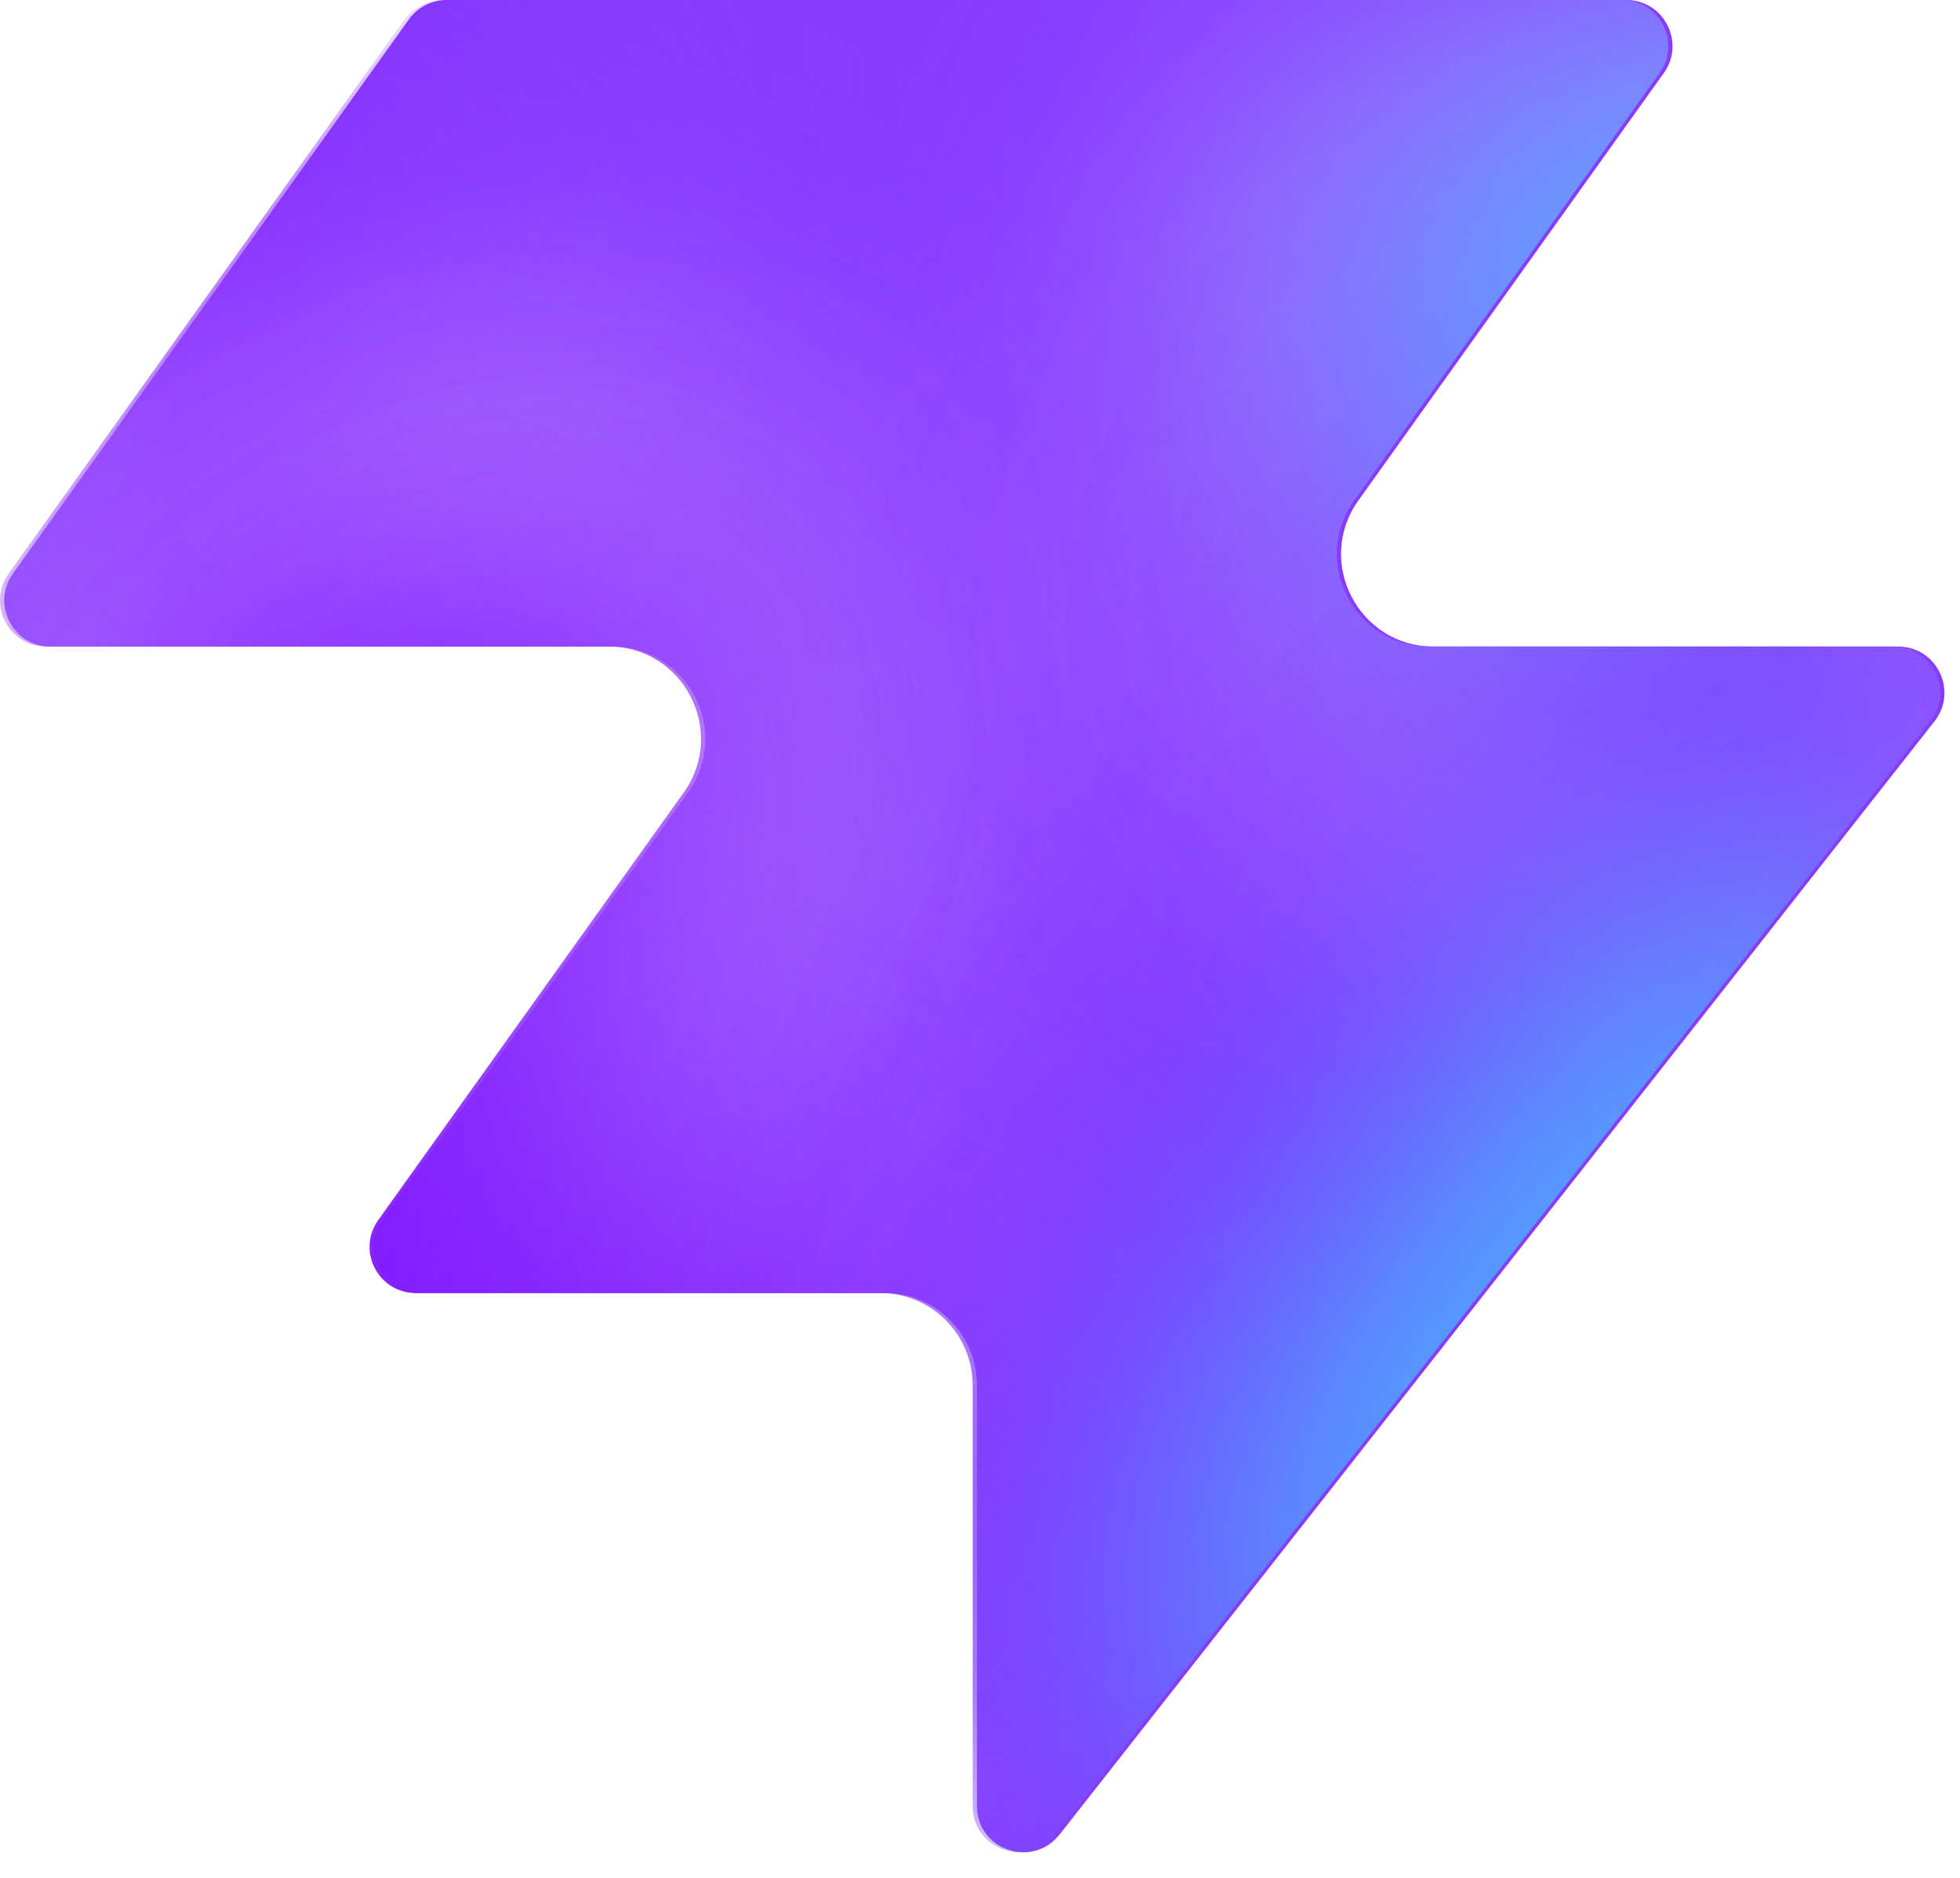
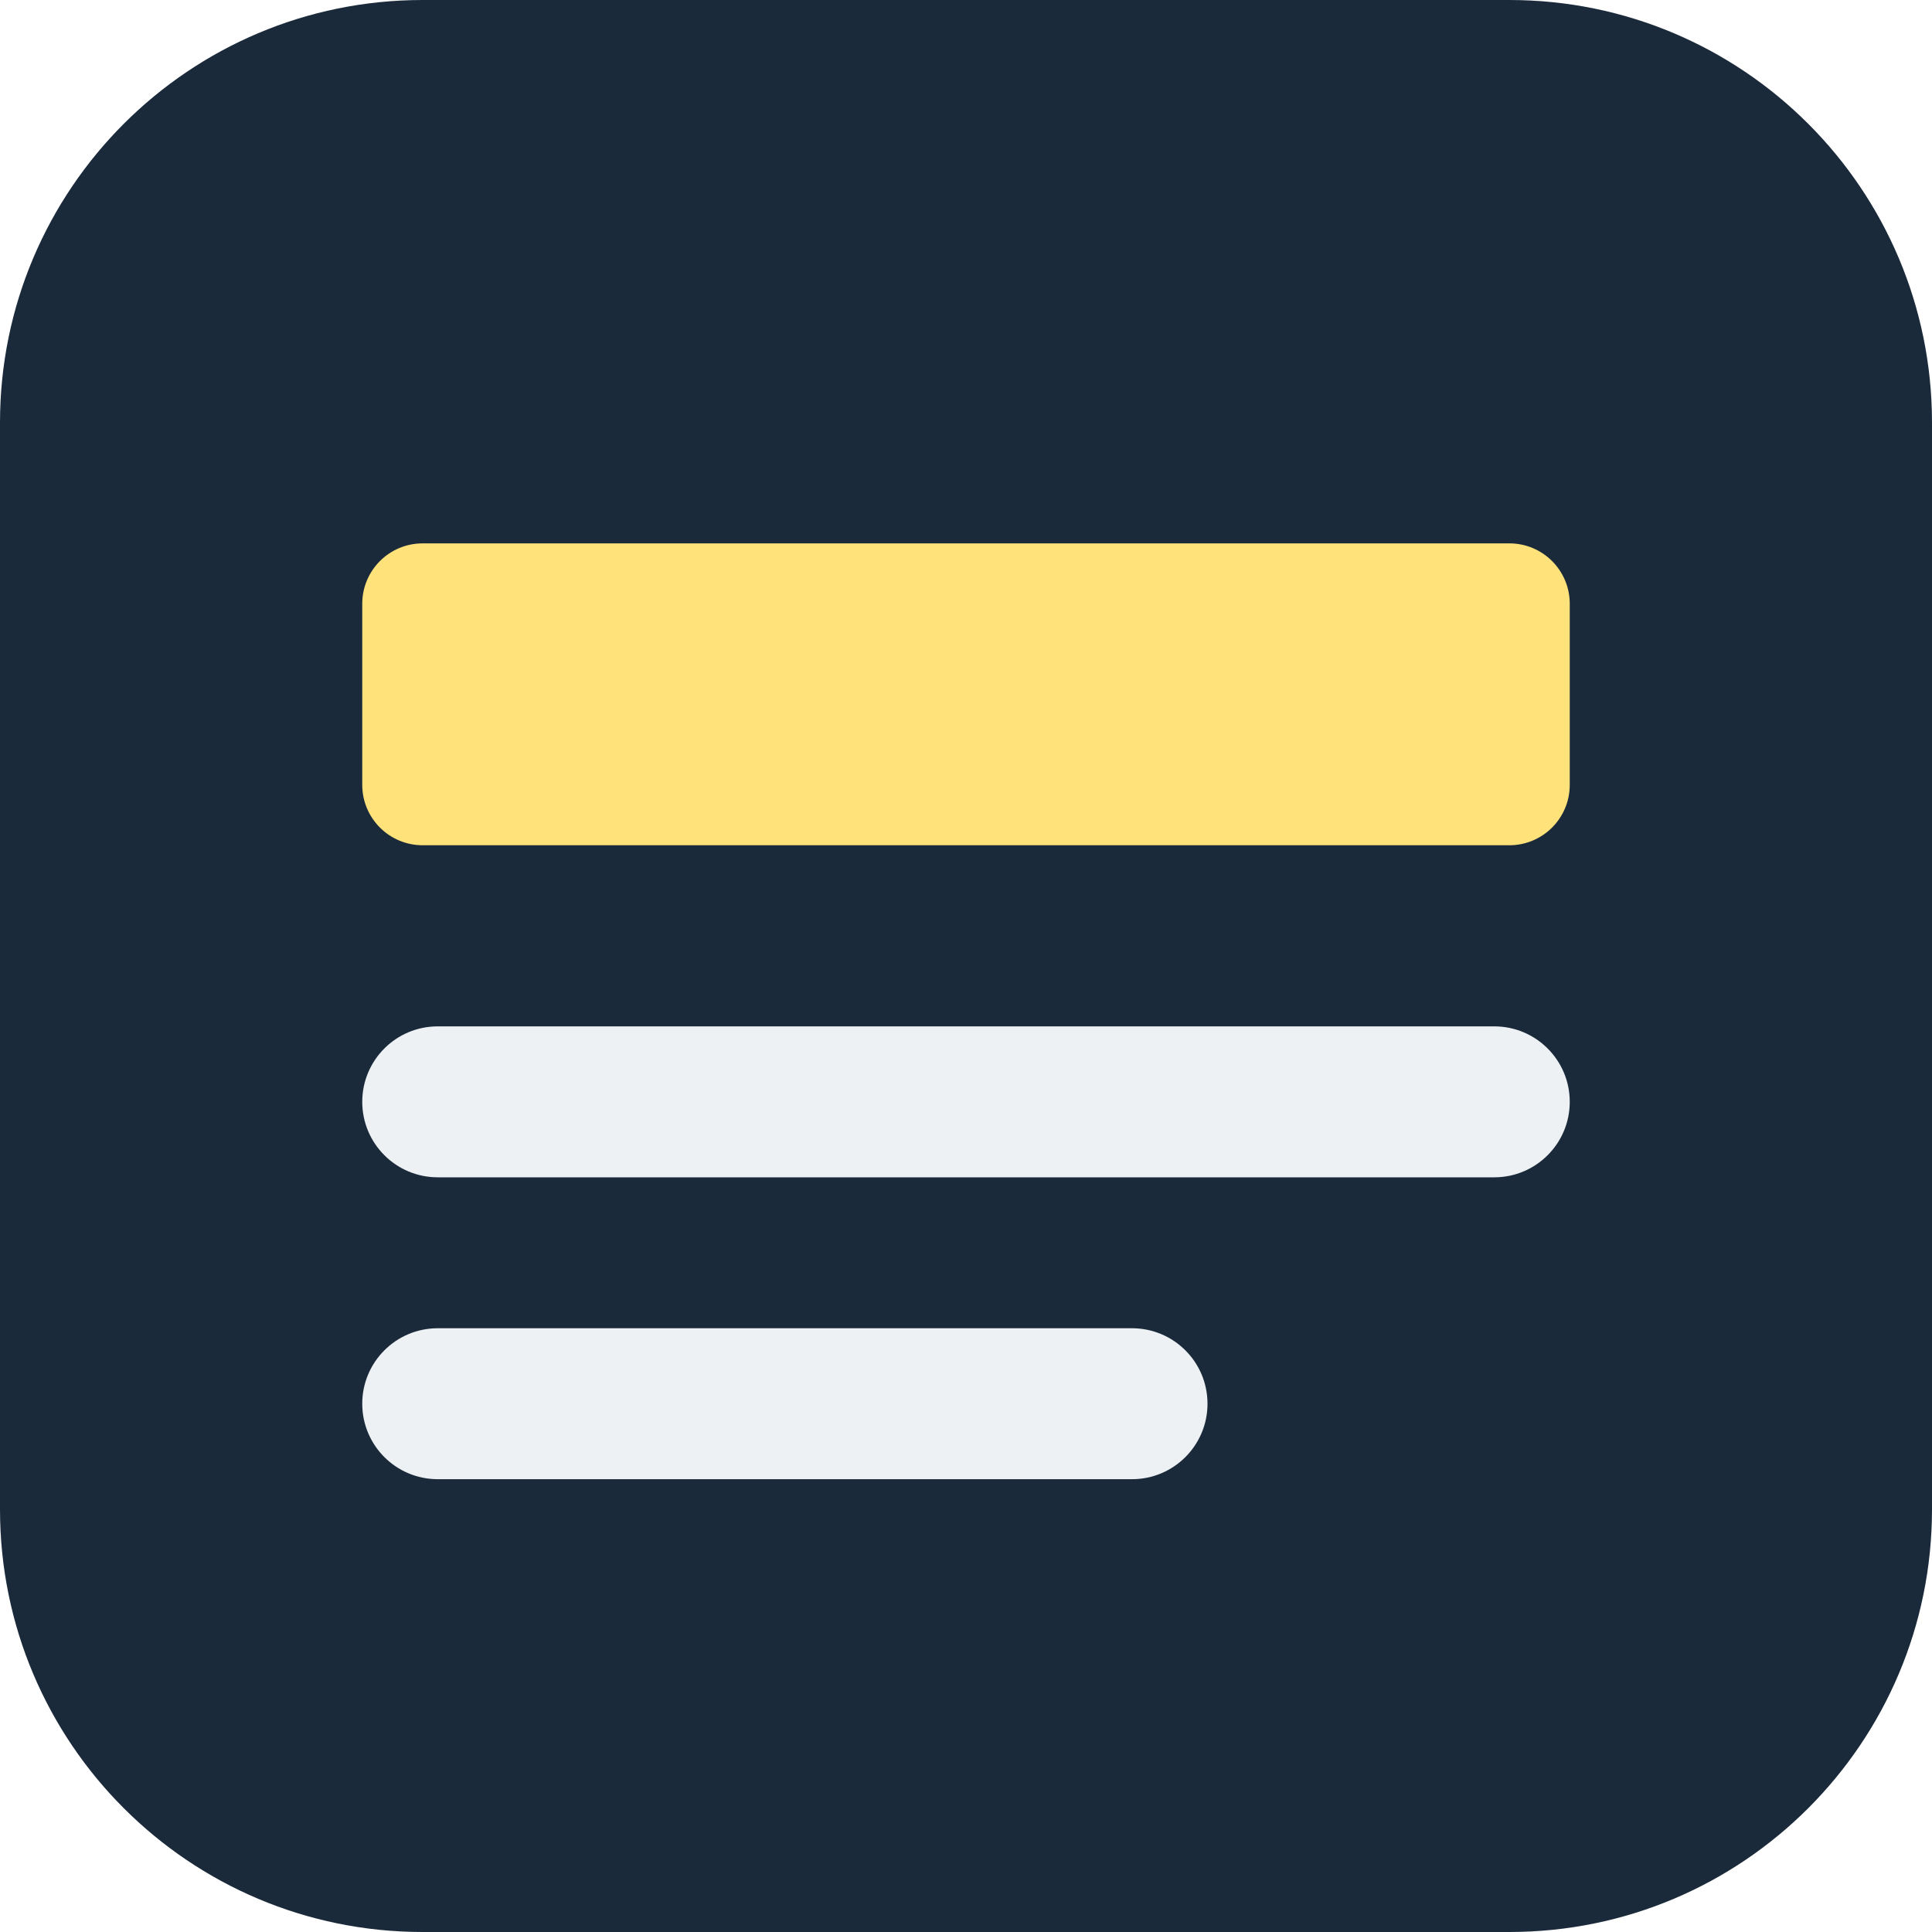
- <svg xmlns="http://www.w3.org/2000/svg" width="48" height="46" fill="none" viewBox="0 0 48 46">
-   <path fill="#863bff" d="M25.946 44.938c-.664.845-2.021.375-2.021-.698V33.937a2.26 2.26 0 0 0-2.262-2.262H10.287c-.92 0-1.456-1.04-.92-1.788l7.48-10.471c1.07-1.497 0-3.578-1.842-3.578H1.237c-.92 0-1.456-1.04-.92-1.788L10.013.474c.214-.297.556-.474.92-.474h28.894c.92 0 1.456 1.04.92 1.788l-7.48 10.471c-1.07 1.498 0 3.579 1.842 3.579h11.377c.943 0 1.473 1.088.89 1.83L25.947 44.94z" style="fill:#863bff;fill:color(display-p3 .525 .23 1);fill-opacity:1" />
-   <mask id="a" width="48" height="46" x="0" y="0" maskUnits="userSpaceOnUse" style="mask-type:alpha">
-     <path fill="#000" d="M25.842 44.938c-.664.844-2.021.375-2.021-.698V33.937a2.26 2.26 0 0 0-2.262-2.262H10.183c-.92 0-1.456-1.04-.92-1.788l7.48-10.471c1.07-1.498 0-3.579-1.842-3.579H1.133c-.92 0-1.456-1.04-.92-1.787L9.91.473c.214-.297.556-.474.92-.474h28.894c.92 0 1.456 1.04.92 1.788l-7.48 10.471c-1.07 1.498 0 3.578 1.842 3.578h11.377c.943 0 1.473 1.088.89 1.832L25.843 44.94z" style="fill:#000;fill-opacity:1" />
-   </mask>
-   <g mask="url(#a)">
-     <g filter="url(#b)">
-       <ellipse cx="5.508" cy="14.704" fill="#ede6ff" rx="5.508" ry="14.704" style="fill:#ede6ff;fill:color(display-p3 .927 .903 1);fill-opacity:1" transform="matrix(.00324 1 1 -.00324 -4.47 31.516)" />
-     </g>
-     <g filter="url(#c)">
-       <ellipse cx="10.399" cy="29.851" fill="#ede6ff" rx="10.399" ry="29.851" style="fill:#ede6ff;fill:color(display-p3 .927 .903 1);fill-opacity:1" transform="matrix(.00324 1 1 -.00324 -39.328 7.883)" />
-     </g>
-     <g filter="url(#d)">
-       <ellipse cx="5.508" cy="30.487" fill="#7e14ff" rx="5.508" ry="30.487" style="fill:#7e14ff;fill:color(display-p3 .492 .077 1);fill-opacity:1" transform="rotate(89.814 -25.913 -14.639)scale(1 -1)" />
-     </g>
-     <g filter="url(#e)">
-       <ellipse cx="5.508" cy="30.599" fill="#7e14ff" rx="5.508" ry="30.599" style="fill:#7e14ff;fill:color(display-p3 .492 .077 1);fill-opacity:1" transform="rotate(89.814 -32.644 -3.334)scale(1 -1)" />
-     </g>
-     <g filter="url(#f)">
-       <ellipse cx="5.508" cy="30.599" fill="#7e14ff" rx="5.508" ry="30.599" style="fill:#7e14ff;fill:color(display-p3 .492 .077 1);fill-opacity:1" transform="matrix(.00324 1 1 -.00324 -34.34 30.47)" />
-     </g>
-     <g filter="url(#g)">
-       <ellipse cx="14.072" cy="22.078" fill="#ede6ff" rx="14.072" ry="22.078" style="fill:#ede6ff;fill:color(display-p3 .927 .903 1);fill-opacity:1" transform="rotate(93.35 24.506 48.493)scale(-1 1)" />
-     </g>
-     <g filter="url(#h)">
-       <ellipse cx="3.47" cy="21.501" fill="#7e14ff" rx="3.47" ry="21.501" style="fill:#7e14ff;fill:color(display-p3 .492 .077 1);fill-opacity:1" transform="rotate(89.009 28.708 47.59)scale(-1 1)" />
-     </g>
-     <g filter="url(#i)">
-       <ellipse cx="3.47" cy="21.501" fill="#7e14ff" rx="3.47" ry="21.501" style="fill:#7e14ff;fill:color(display-p3 .492 .077 1);fill-opacity:1" transform="rotate(89.009 28.708 47.59)scale(-1 1)" />
-     </g>
-     <g filter="url(#j)">
-       <ellipse cx=".387" cy="8.972" fill="#7e14ff" rx="4.407" ry="29.108" style="fill:#7e14ff;fill:color(display-p3 .492 .077 1);fill-opacity:1" transform="rotate(39.51 .387 8.972)" />
-     </g>
-     <g filter="url(#k)">
-       <ellipse cx="47.523" cy="-6.092" fill="#7e14ff" rx="4.407" ry="29.108" style="fill:#7e14ff;fill:color(display-p3 .492 .077 1);fill-opacity:1" transform="rotate(37.892 47.523 -6.092)" />
-     </g>
-     <g filter="url(#l)">
-       <ellipse cx="41.412" cy="6.333" fill="#47bfff" rx="5.971" ry="9.665" style="fill:#47bfff;fill:color(display-p3 .28 .748 1);fill-opacity:1" transform="rotate(37.892 41.412 6.333)" />
-     </g>
-     <g filter="url(#m)">
-       <ellipse cx="-1.879" cy="38.332" fill="#7e14ff" rx="4.407" ry="29.108" style="fill:#7e14ff;fill:color(display-p3 .492 .077 1);fill-opacity:1" transform="rotate(37.892 -1.88 38.332)" />
-     </g>
-     <g filter="url(#n)">
-       <ellipse cx="-1.879" cy="38.332" fill="#7e14ff" rx="4.407" ry="29.108" style="fill:#7e14ff;fill:color(display-p3 .492 .077 1);fill-opacity:1" transform="rotate(37.892 -1.88 38.332)" />
-     </g>
-     <g filter="url(#o)">
-       <ellipse cx="35.651" cy="29.907" fill="#7e14ff" rx="4.407" ry="29.108" style="fill:#7e14ff;fill:color(display-p3 .492 .077 1);fill-opacity:1" transform="rotate(37.892 35.651 29.907)" />
-     </g>
-     <g filter="url(#p)">
-       <ellipse cx="38.418" cy="32.4" fill="#47bfff" rx="5.971" ry="15.297" style="fill:#47bfff;fill:color(display-p3 .28 .748 1);fill-opacity:1" transform="rotate(37.892 38.418 32.4)" />
-     </g>
-   </g>
-   <defs>
-     <filter id="b" width="60.045" height="41.654" x="-19.77" y="16.149" color-interpolation-filters="sRGB" filterUnits="userSpaceOnUse">
-       <feFlood flood-opacity="0" result="BackgroundImageFix" />
-       <feBlend in="SourceGraphic" in2="BackgroundImageFix" result="shape" />
-       <feGaussianBlur result="effect1_foregroundBlur_2002_17158" stdDeviation="7.659" />
-     </filter>
-     <filter id="c" width="90.34" height="51.437" x="-54.613" y="-7.533" color-interpolation-filters="sRGB" filterUnits="userSpaceOnUse">
-       <feFlood flood-opacity="0" result="BackgroundImageFix" />
-       <feBlend in="SourceGraphic" in2="BackgroundImageFix" result="shape" />
-       <feGaussianBlur result="effect1_foregroundBlur_2002_17158" stdDeviation="7.659" />
-     </filter>
-     <filter id="d" width="79.355" height="29.4" x="-49.64" y="2.03" color-interpolation-filters="sRGB" filterUnits="userSpaceOnUse">
-       <feFlood flood-opacity="0" result="BackgroundImageFix" />
-       <feBlend in="SourceGraphic" in2="BackgroundImageFix" result="shape" />
-       <feGaussianBlur result="effect1_foregroundBlur_2002_17158" stdDeviation="4.596" />
-     </filter>
-     <filter id="e" width="79.579" height="29.4" x="-45.045" y="20.029" color-interpolation-filters="sRGB" filterUnits="userSpaceOnUse">
-       <feFlood flood-opacity="0" result="BackgroundImageFix" />
-       <feBlend in="SourceGraphic" in2="BackgroundImageFix" result="shape" />
-       <feGaussianBlur result="effect1_foregroundBlur_2002_17158" stdDeviation="4.596" />
-     </filter>
-     <filter id="f" width="79.579" height="29.4" x="-43.513" y="21.178" color-interpolation-filters="sRGB" filterUnits="userSpaceOnUse">
-       <feFlood flood-opacity="0" result="BackgroundImageFix" />
-       <feBlend in="SourceGraphic" in2="BackgroundImageFix" result="shape" />
-       <feGaussianBlur result="effect1_foregroundBlur_2002_17158" stdDeviation="4.596" />
-     </filter>
-     <filter id="g" width="74.749" height="58.852" x="15.756" y="-17.901" color-interpolation-filters="sRGB" filterUnits="userSpaceOnUse">
-       <feFlood flood-opacity="0" result="BackgroundImageFix" />
-       <feBlend in="SourceGraphic" in2="BackgroundImageFix" result="shape" />
-       <feGaussianBlur result="effect1_foregroundBlur_2002_17158" stdDeviation="7.659" />
-     </filter>
-     <filter id="h" width="61.377" height="25.362" x="23.548" y="2.284" color-interpolation-filters="sRGB" filterUnits="userSpaceOnUse">
-       <feFlood flood-opacity="0" result="BackgroundImageFix" />
-       <feBlend in="SourceGraphic" in2="BackgroundImageFix" result="shape" />
-       <feGaussianBlur result="effect1_foregroundBlur_2002_17158" stdDeviation="4.596" />
-     </filter>
-     <filter id="i" width="61.377" height="25.362" x="23.548" y="2.284" color-interpolation-filters="sRGB" filterUnits="userSpaceOnUse">
-       <feFlood flood-opacity="0" result="BackgroundImageFix" />
-       <feBlend in="SourceGraphic" in2="BackgroundImageFix" result="shape" />
-       <feGaussianBlur result="effect1_foregroundBlur_2002_17158" stdDeviation="4.596" />
-     </filter>
-     <filter id="j" width="56.045" height="63.649" x="-27.636" y="-22.853" color-interpolation-filters="sRGB" filterUnits="userSpaceOnUse">
-       <feFlood flood-opacity="0" result="BackgroundImageFix" />
-       <feBlend in="SourceGraphic" in2="BackgroundImageFix" result="shape" />
-       <feGaussianBlur result="effect1_foregroundBlur_2002_17158" stdDeviation="4.596" />
-     </filter>
-     <filter id="k" width="54.814" height="64.646" x="20.116" y="-38.415" color-interpolation-filters="sRGB" filterUnits="userSpaceOnUse">
-       <feFlood flood-opacity="0" result="BackgroundImageFix" />
-       <feBlend in="SourceGraphic" in2="BackgroundImageFix" result="shape" />
-       <feGaussianBlur result="effect1_foregroundBlur_2002_17158" stdDeviation="4.596" />
-     </filter>
-     <filter id="l" width="33.541" height="35.313" x="24.641" y="-11.323" color-interpolation-filters="sRGB" filterUnits="userSpaceOnUse">
-       <feFlood flood-opacity="0" result="BackgroundImageFix" />
-       <feBlend in="SourceGraphic" in2="BackgroundImageFix" result="shape" />
-       <feGaussianBlur result="effect1_foregroundBlur_2002_17158" stdDeviation="4.596" />
-     </filter>
-     <filter id="m" width="54.814" height="64.646" x="-29.286" y="6.009" color-interpolation-filters="sRGB" filterUnits="userSpaceOnUse">
-       <feFlood flood-opacity="0" result="BackgroundImageFix" />
-       <feBlend in="SourceGraphic" in2="BackgroundImageFix" result="shape" />
-       <feGaussianBlur result="effect1_foregroundBlur_2002_17158" stdDeviation="4.596" />
-     </filter>
-     <filter id="n" width="54.814" height="64.646" x="-29.286" y="6.009" color-interpolation-filters="sRGB" filterUnits="userSpaceOnUse">
-       <feFlood flood-opacity="0" result="BackgroundImageFix" />
-       <feBlend in="SourceGraphic" in2="BackgroundImageFix" result="shape" />
-       <feGaussianBlur result="effect1_foregroundBlur_2002_17158" stdDeviation="4.596" />
-     </filter>
-     <filter id="o" width="54.814" height="64.646" x="8.244" y="-2.416" color-interpolation-filters="sRGB" filterUnits="userSpaceOnUse">
-       <feFlood flood-opacity="0" result="BackgroundImageFix" />
-       <feBlend in="SourceGraphic" in2="BackgroundImageFix" result="shape" />
-       <feGaussianBlur result="effect1_foregroundBlur_2002_17158" stdDeviation="4.596" />
-     </filter>
-     <filter id="p" width="39.409" height="43.623" x="18.713" y="10.588" color-interpolation-filters="sRGB" filterUnits="userSpaceOnUse">
-       <feFlood flood-opacity="0" result="BackgroundImageFix" />
-       <feBlend in="SourceGraphic" in2="BackgroundImageFix" result="shape" />
-       <feGaussianBlur result="effect1_foregroundBlur_2002_17158" stdDeviation="4.596" />
-     </filter>
-   </defs>
+ <svg xmlns="http://www.w3.org/2000/svg" viewBox="0 0 32 32" role="img" aria-label="Users &amp; Posts">
+   <rect width="32" height="32" rx="7" fill="#1b2a3a" />
+   <rect x="6" y="9" width="20" height="5" rx="1" fill="#ffe27a" />
+   <rect x="6" y="17" width="20" height="2.5" rx="1.25" fill="#edf1f4" />
+   <rect x="6" y="22" width="14" height="2.5" rx="1.25" fill="#edf1f4" />
</svg>
